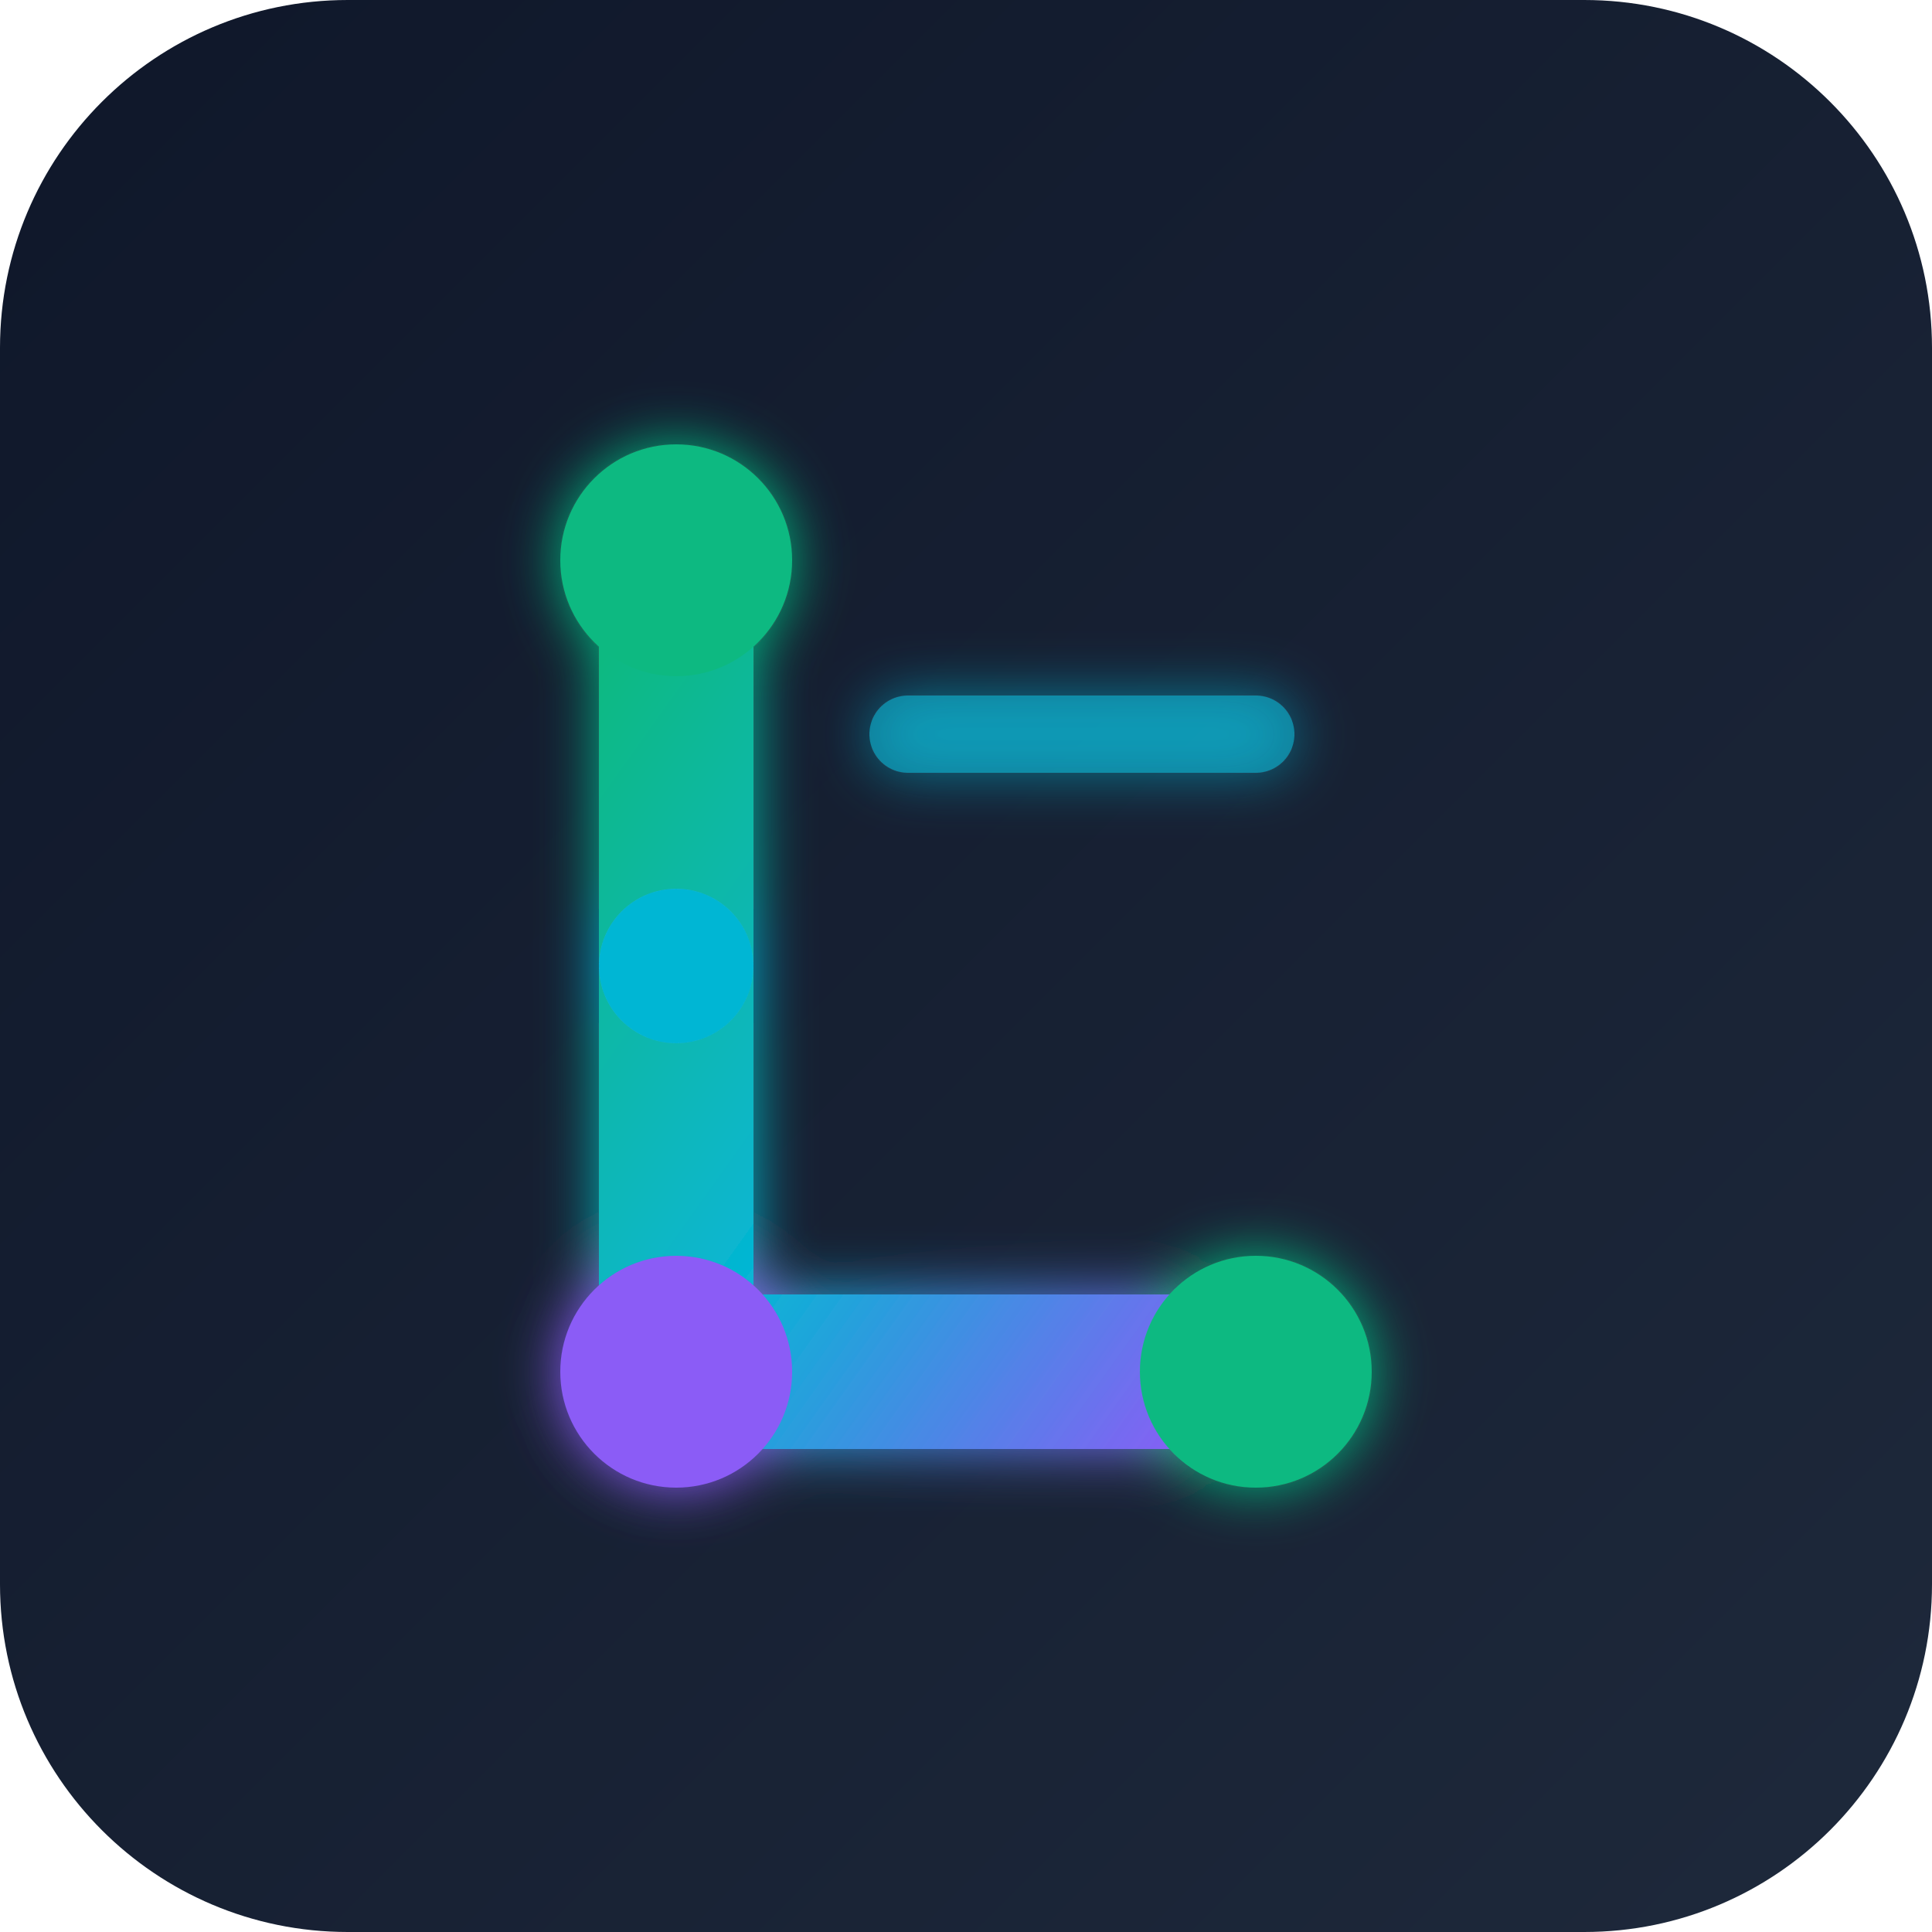
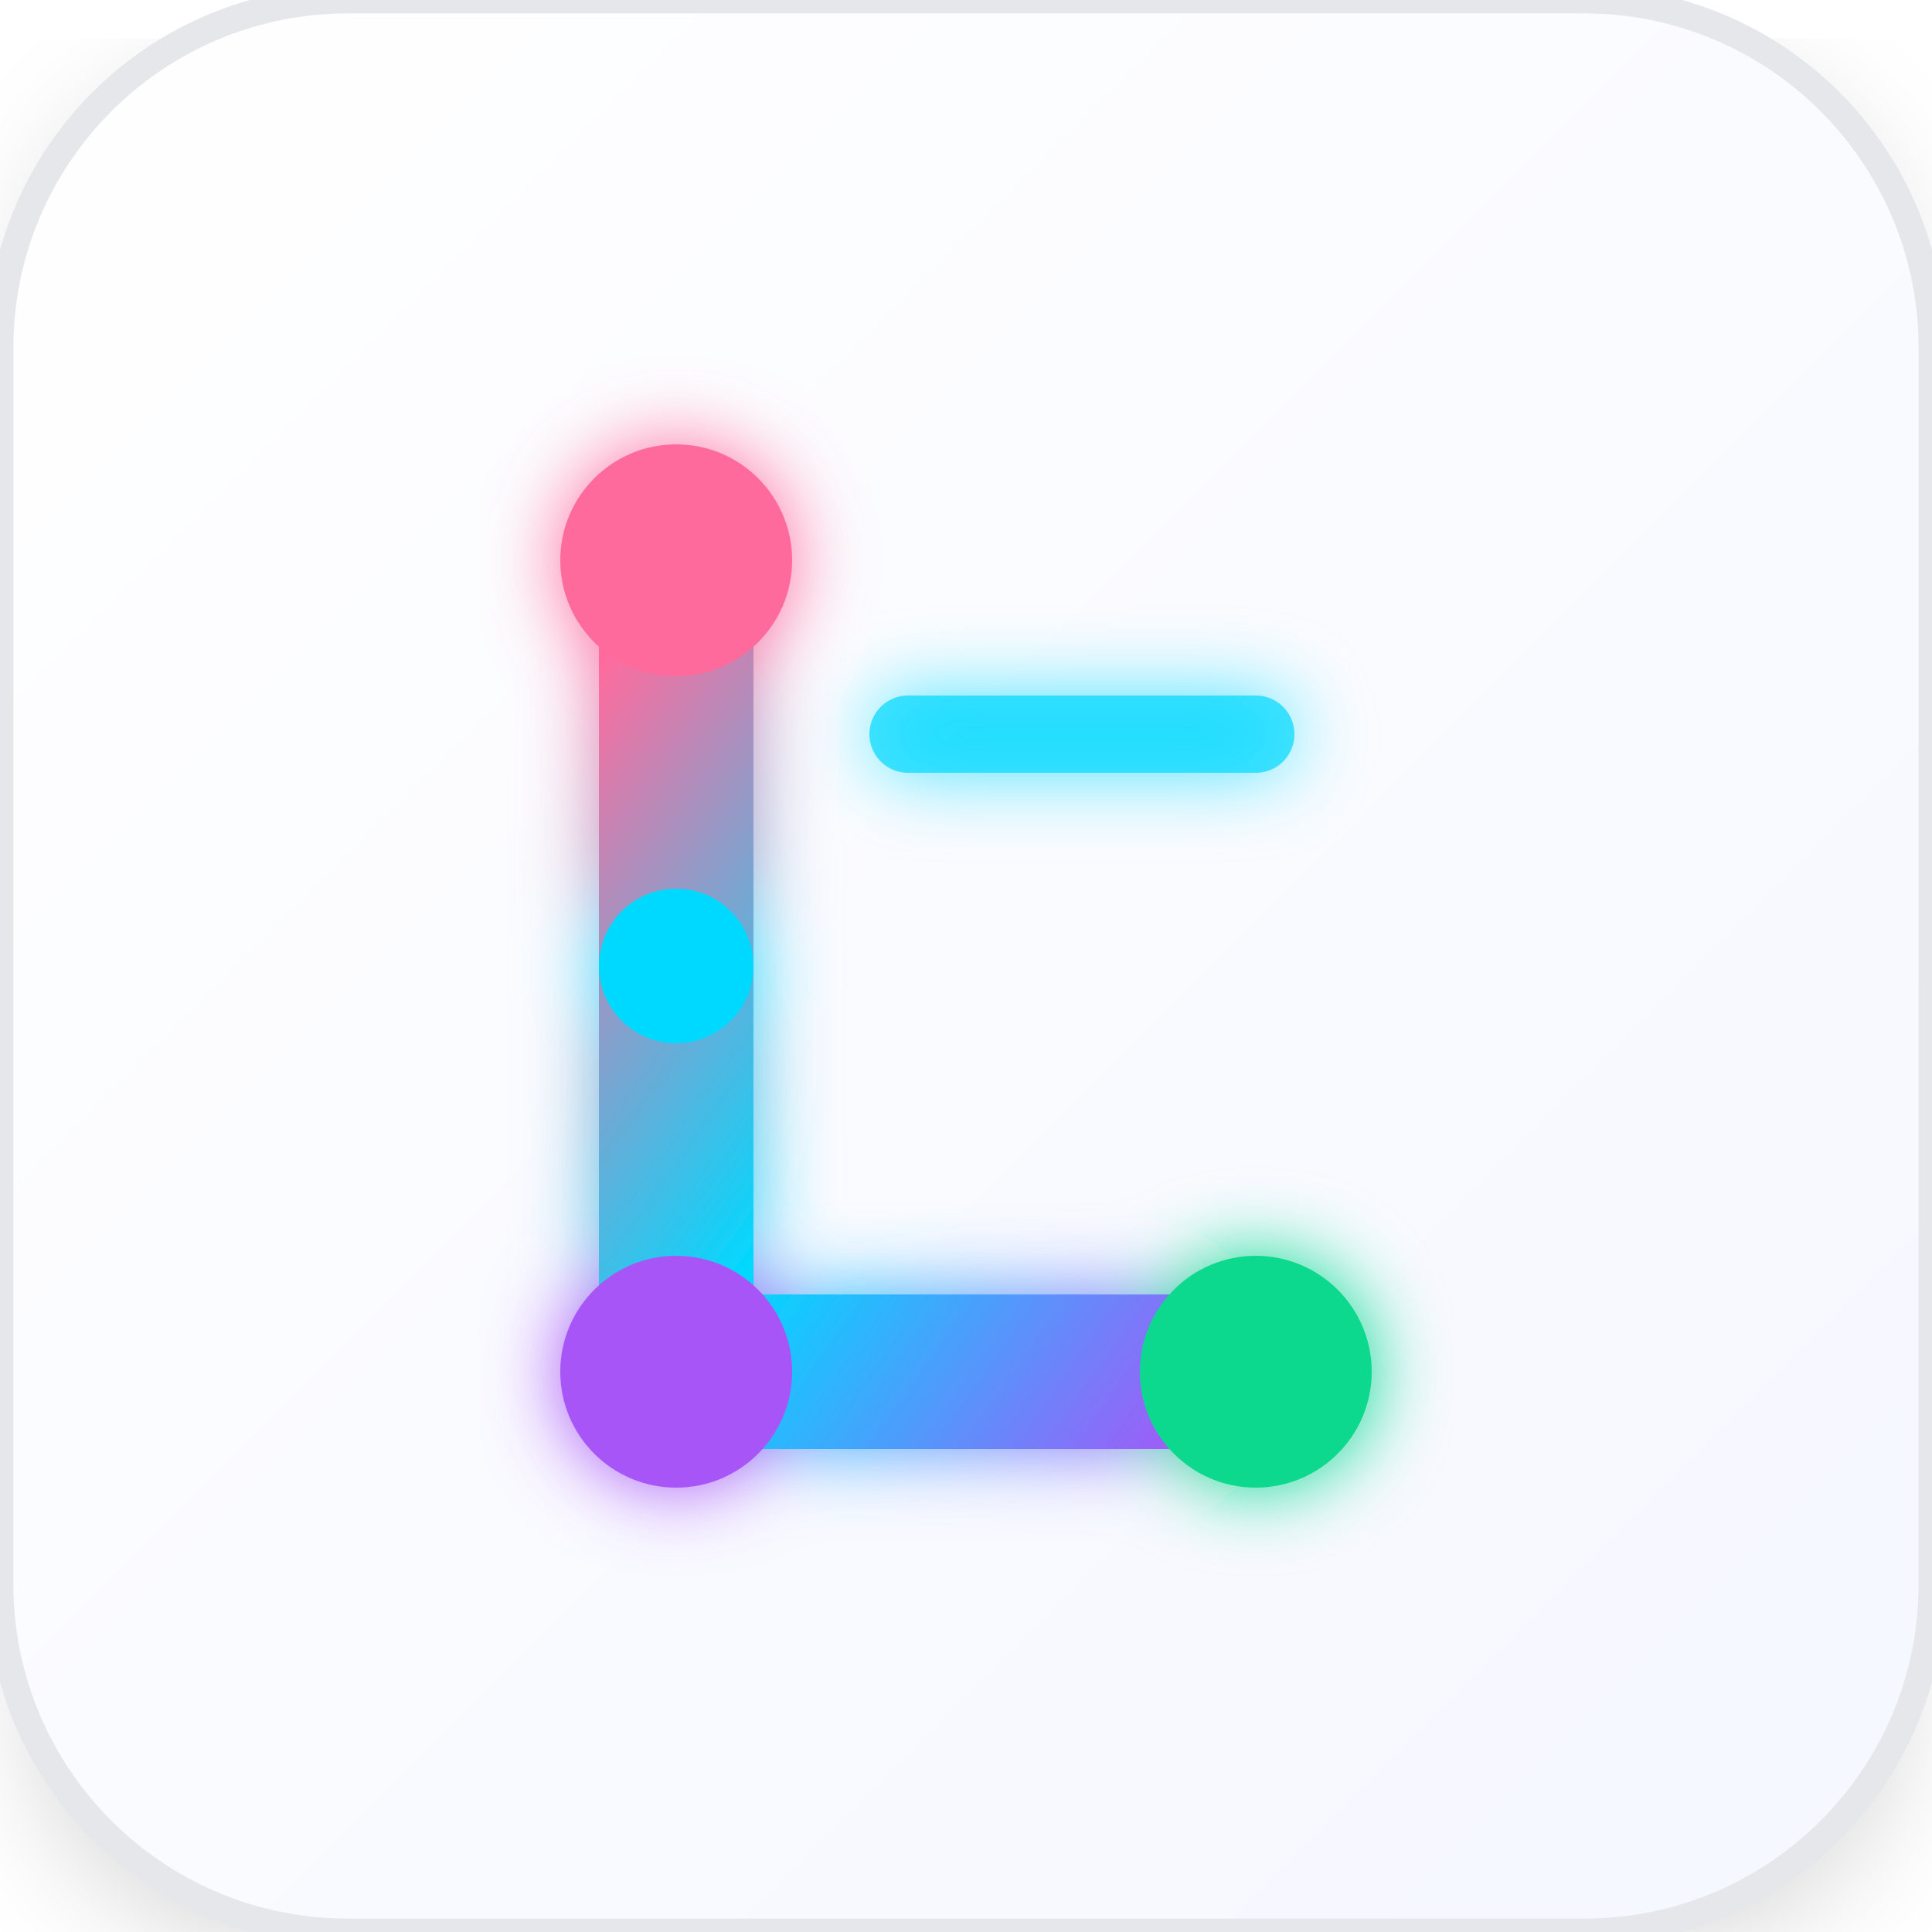
<svg xmlns="http://www.w3.org/2000/svg" width="72" height="72" viewBox="0 0 72 72">
  <defs>
    <linearGradient id="bgGrad72" x1="0%" y1="0%" x2="100%" y2="100%">
-       <stop offset="0%" style="stop-color:#0f172a;stop-opacity:1" />
-       <stop offset="100%" style="stop-color:#1e293b;stop-opacity:1" />
+       <stop offset="0%" style="stop-color:#FFFFFF;stop-opacity:1" />
+       <stop offset="100%" style="stop-color:#F5F7FF;stop-opacity:1" />
    </linearGradient>
    <linearGradient id="logoGrad72" x1="0%" y1="0%" x2="100%" y2="100%">
-       <stop offset="0%" style="stop-color:#10b981;stop-opacity:1" />
-       <stop offset="50%" style="stop-color:#06b6d4;stop-opacity:1" />
-       <stop offset="100%" style="stop-color:#8b5cf6;stop-opacity:1" />
+       <stop offset="0%" style="stop-color:#FF6B9D;stop-opacity:1" />
+       <stop offset="50%" style="stop-color:#00D9FF;stop-opacity:1" />
+       <stop offset="100%" style="stop-color:#A855F7;stop-opacity:1" />
    </linearGradient>
+     <filter id="shadow72">
+       <feDropShadow dx="0" dy="1.44" stdDeviation="2.16" flood-opacity="0.15" />
+     </filter>
    <filter id="glow72">
-       <feGaussianBlur stdDeviation="1.08" result="coloredBlur" />
+       <feGaussianBlur stdDeviation="1.44" result="coloredBlur" />
      <feMerge>
        <feMergeNode in="coloredBlur" />
        <feMergeNode in="SourceGraphic" />
      </feMerge>
    </filter>
  </defs>
-   <rect width="72" height="72" rx="12.96" fill="url(#bgGrad72)" />
+   <rect width="72" height="72" rx="12.96" fill="url(#bgGrad72)" filter="url(#shadow72)" />
+   <rect width="72" height="72" rx="12.96" fill="none" stroke="#E5E7EB" stroke-width="1" />
  <g transform="translate(14.4, 14.4)" filter="url(#glow72)">
    <path d="M 10.8 6.48              L 10.8 36.72              L 32.4 36.72" stroke="url(#logoGrad72)" stroke-width="5.76" stroke-linecap="round" stroke-linejoin="round" fill="none" />
-     <circle cx="10.8" cy="6.48" r="4.32" fill="#10b981" />
-     <circle cx="10.8" cy="21.6" r="2.88" fill="#06b6d4" />
-     <circle cx="10.8" cy="36.72" r="4.32" fill="#8b5cf6" />
-     <circle cx="32.4" cy="36.72" r="4.32" fill="#10b981" />
-     <path d="M 19.44 12.96              L 32.4 12.96" stroke="#06b6d4" stroke-width="2.88" stroke-linecap="round" opacity="0.6" />
+     <circle cx="10.8" cy="6.48" r="4.32" fill="#FF6B9D" />
+     <circle cx="10.8" cy="21.6" r="2.88" fill="#00D9FF" />
+     <circle cx="10.8" cy="36.72" r="4.32" fill="#A855F7" />
+     <circle cx="32.4" cy="36.72" r="4.32" fill="#10D98E" />
+     <path d="M 19.44 12.96              L 32.4 12.96" stroke="#00D9FF" stroke-width="2.88" stroke-linecap="round" opacity="0.7" />
  </g>
</svg>
